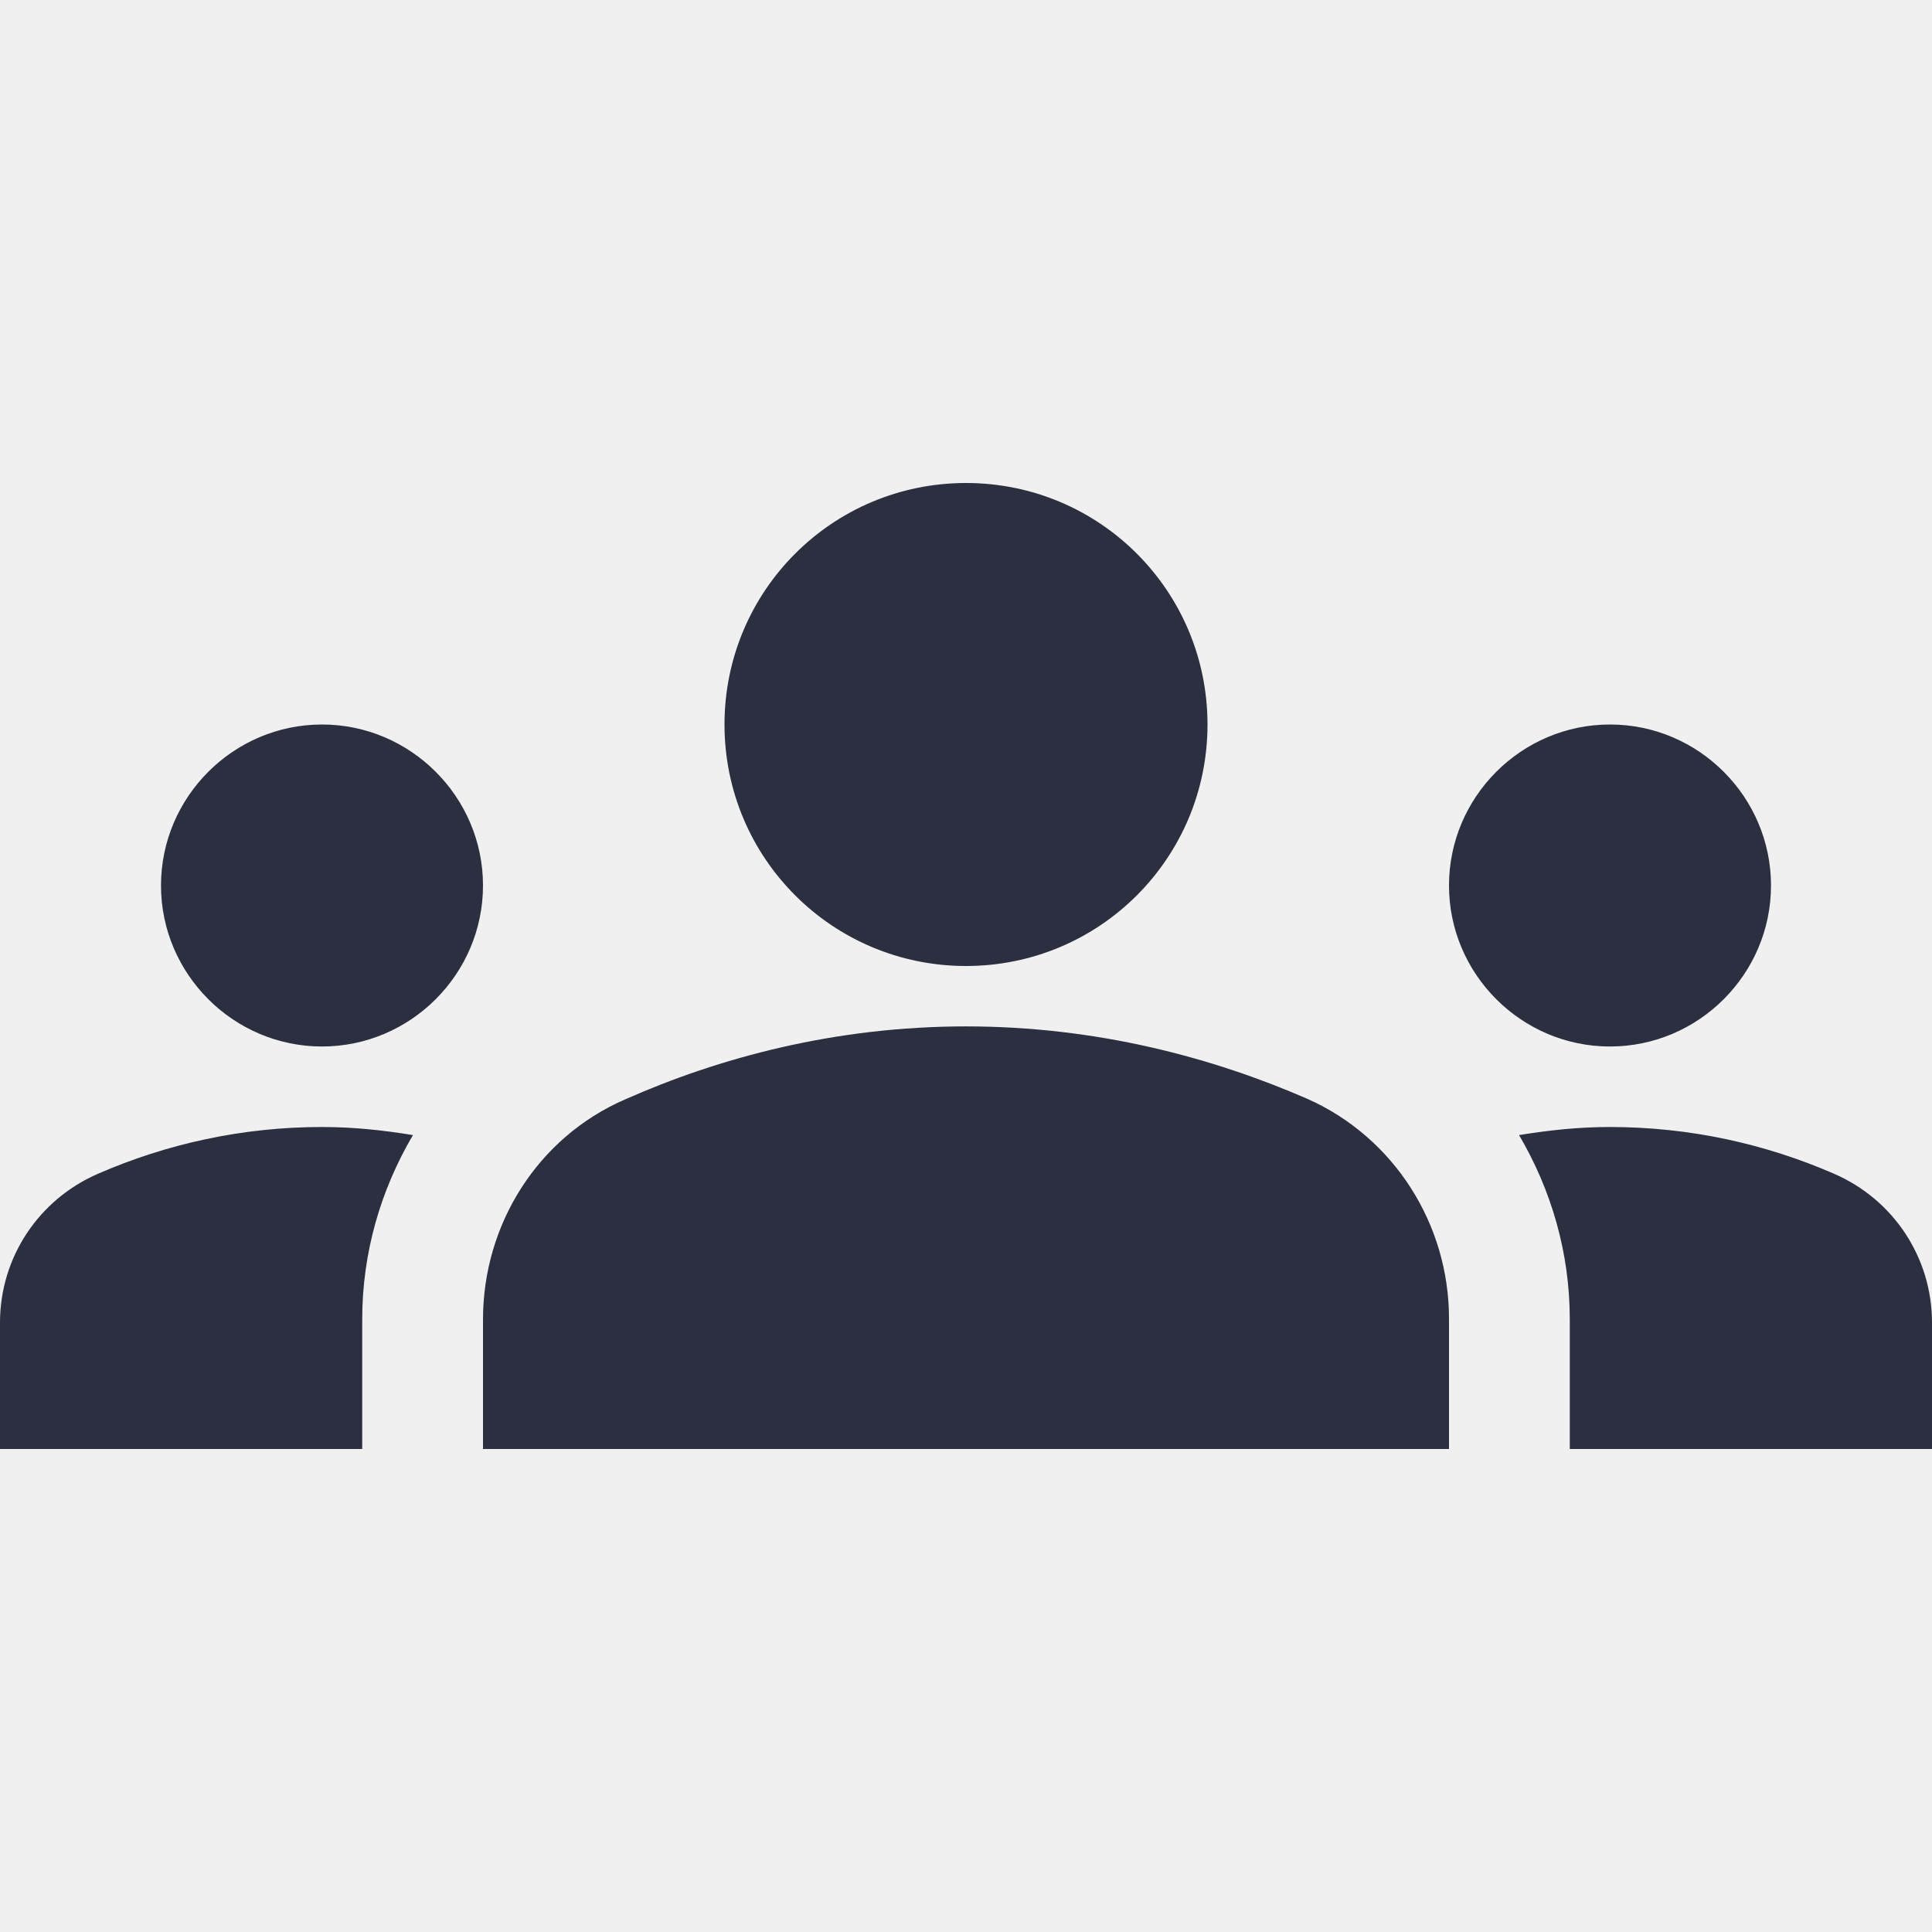
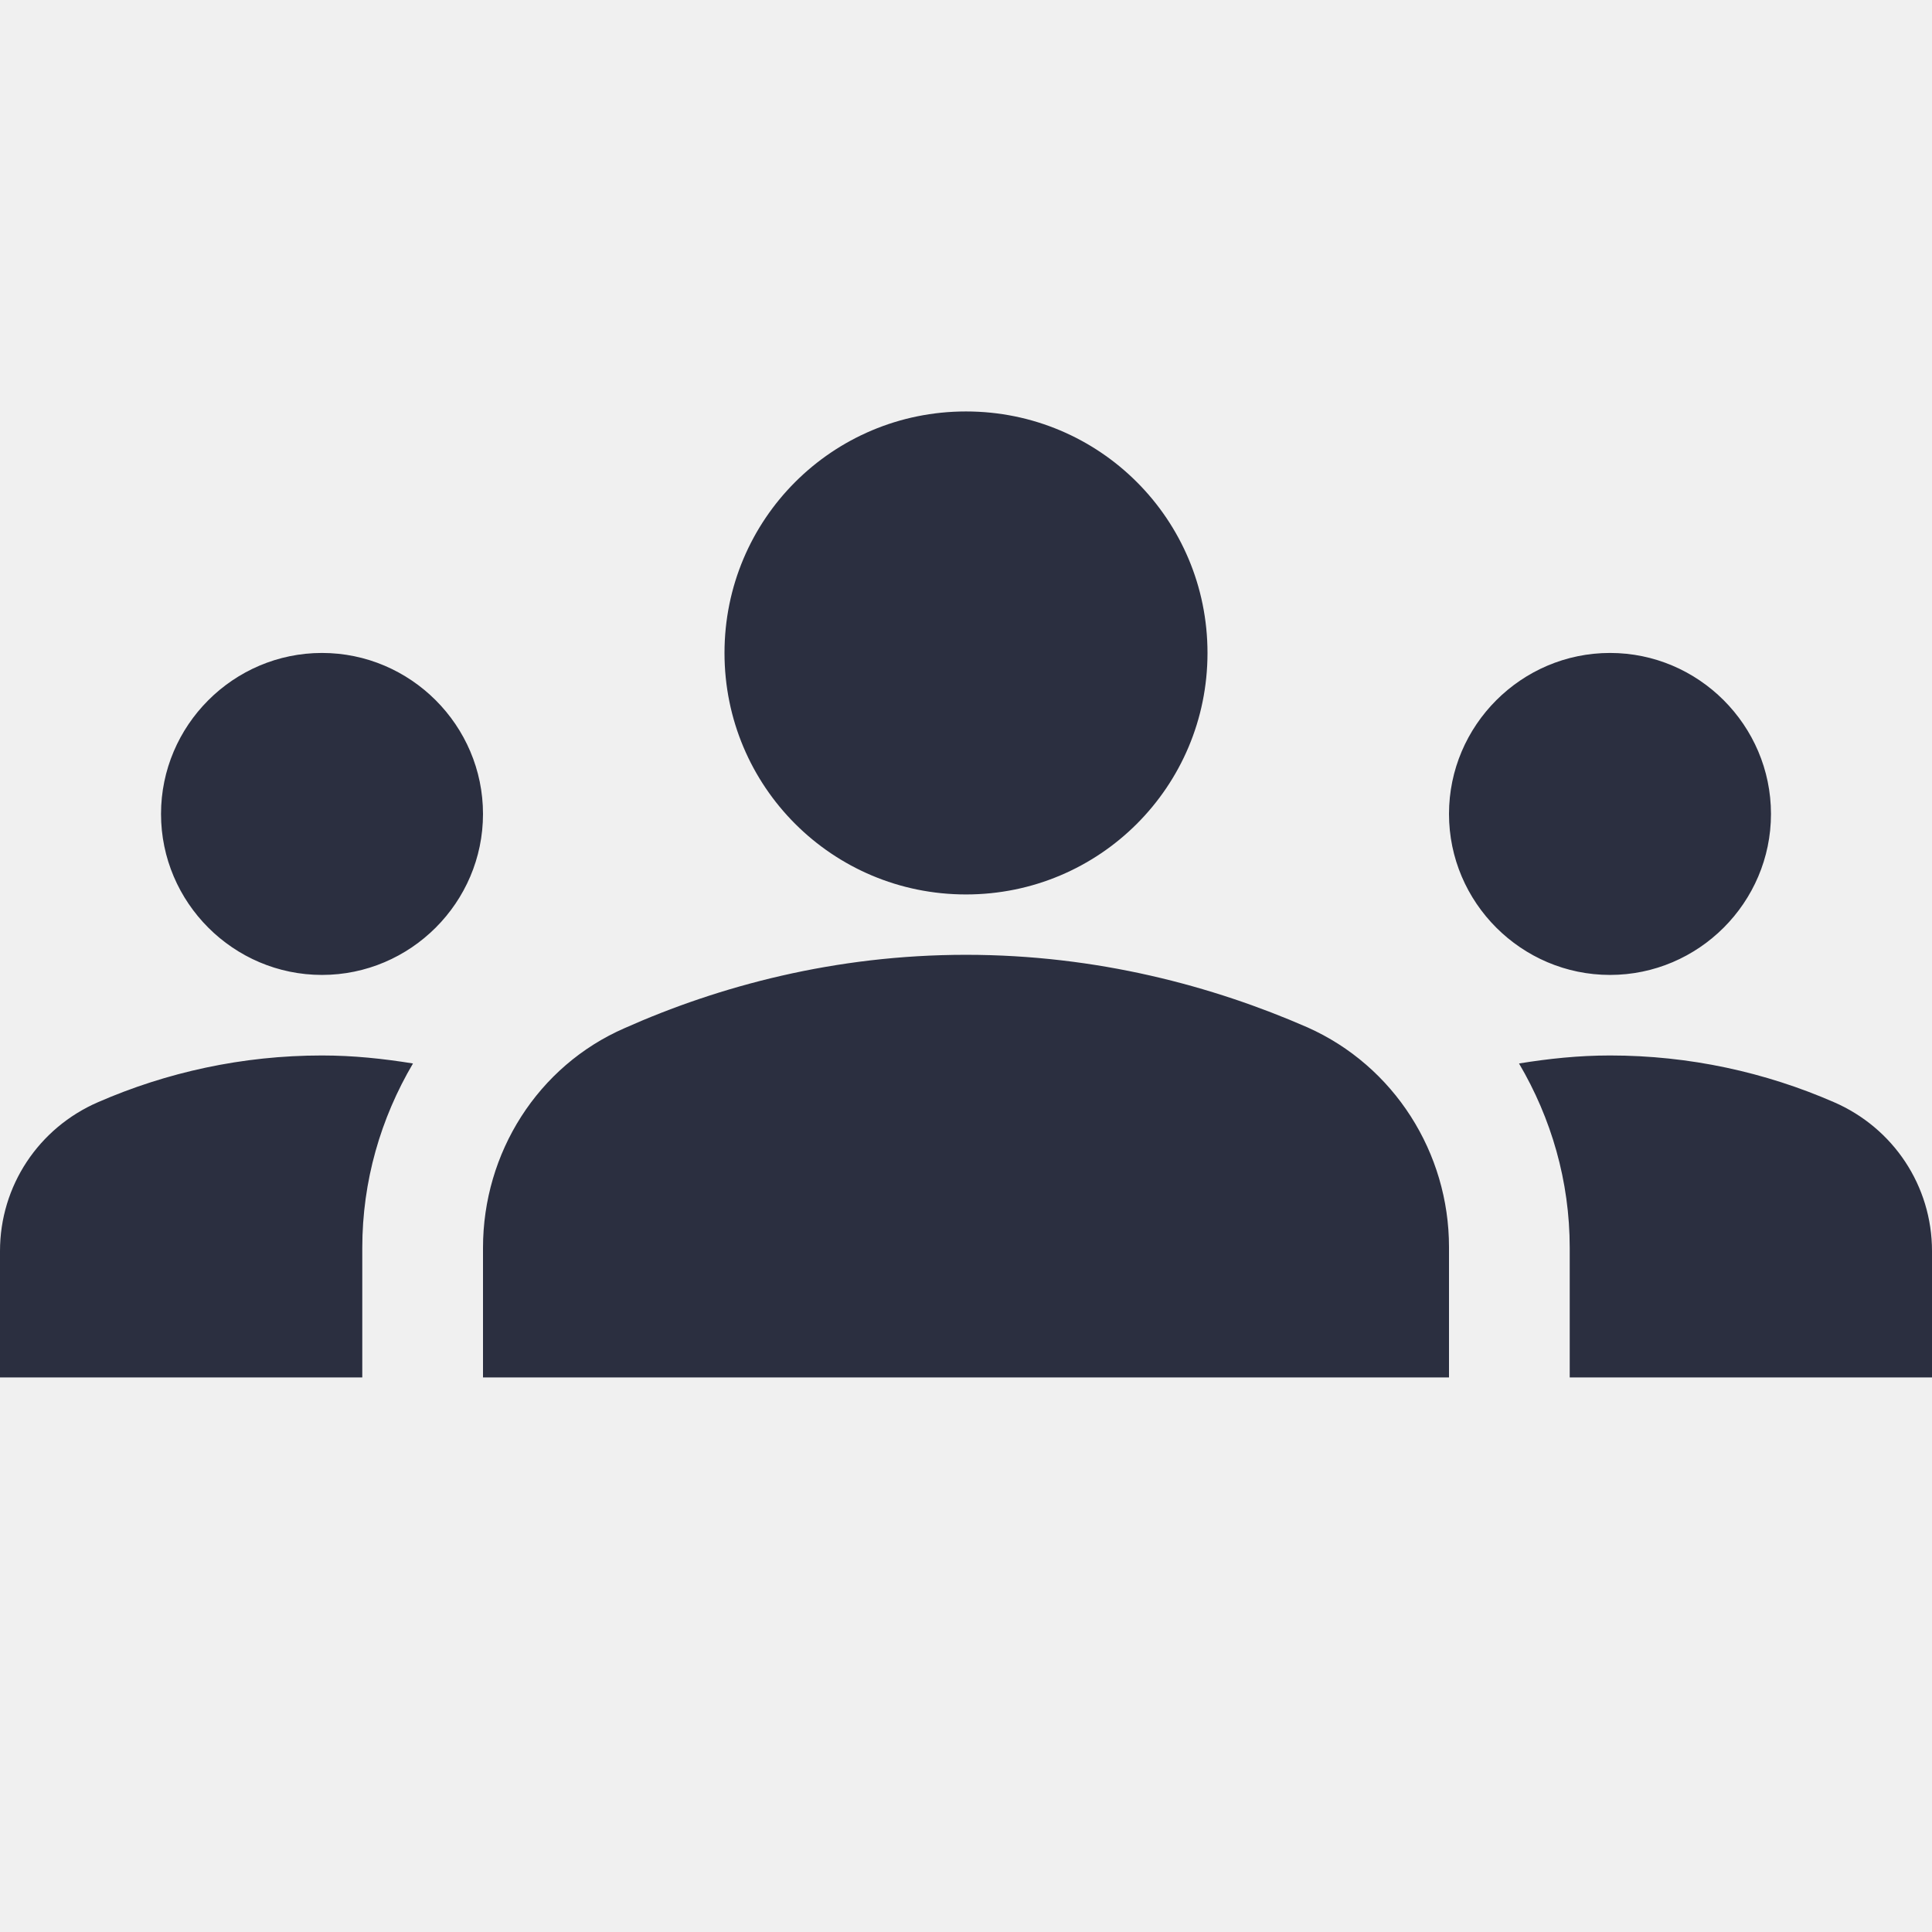
- <svg xmlns="http://www.w3.org/2000/svg" width="27" height="27" viewBox="0 0 27 27" fill="none">
+ <svg xmlns="http://www.w3.org/2000/svg" width="29" height="29" viewBox="0 0 29 29" fill="none">
  <g clip-path="url(#clip0_871_830)">
-     <path d="M13.5 14.344C15.334 14.344 16.954 14.783 18.27 15.356C19.485 15.896 20.25 17.111 20.25 18.427V20.25H6.75V18.439C6.75 17.111 7.515 15.896 8.73 15.367C10.046 14.783 11.666 14.344 13.5 14.344ZM4.5 14.625C5.737 14.625 6.75 13.613 6.75 12.375C6.75 11.137 5.737 10.125 4.5 10.125C3.263 10.125 2.25 11.137 2.25 12.375C2.25 13.613 3.263 14.625 4.5 14.625ZM5.771 15.863C5.355 15.795 4.939 15.75 4.5 15.75C3.386 15.75 2.329 15.986 1.373 16.402C0.54 16.762 0 17.573 0 18.484V20.25H5.062V18.439C5.062 17.505 5.321 16.628 5.771 15.863ZM22.5 14.625C23.738 14.625 24.75 13.613 24.75 12.375C24.75 11.137 23.738 10.125 22.5 10.125C21.262 10.125 20.25 11.137 20.25 12.375C20.25 13.613 21.262 14.625 22.5 14.625ZM27 18.484C27 17.573 26.46 16.762 25.628 16.402C24.671 15.986 23.614 15.75 22.5 15.75C22.061 15.75 21.645 15.795 21.229 15.863C21.679 16.628 21.938 17.505 21.938 18.439V20.25H27V18.484ZM13.5 6.75C15.367 6.75 16.875 8.258 16.875 10.125C16.875 11.992 15.367 13.5 13.5 13.5C11.633 13.5 10.125 11.992 10.125 10.125C10.125 8.258 11.633 6.75 13.5 6.75Z" fill="#2B2F40" />
+     <path d="M14.5 14.332C16.47 14.332 18.21 14.803 19.623 15.42C20.928 16 21.75 17.305 21.75 18.718V20.676H7.25V18.73C7.25 17.305 8.072 16 9.377 15.432C10.79 14.803 12.53 14.332 14.5 14.332ZM4.833 14.634C6.162 14.634 7.25 13.547 7.25 12.218C7.25 10.888 6.162 9.801 4.833 9.801C3.504 9.801 2.417 10.888 2.417 12.218C2.417 13.547 3.504 14.634 4.833 14.634ZM6.199 15.963C5.752 15.891 5.305 15.843 4.833 15.843C3.637 15.843 2.501 16.096 1.474 16.543C0.58 16.93 0 17.8 0 18.779V20.676H5.438V18.73C5.438 17.728 5.715 16.785 6.199 15.963ZM24.167 14.634C25.496 14.634 26.583 13.547 26.583 12.218C26.583 10.888 25.496 9.801 24.167 9.801C22.837 9.801 21.75 10.888 21.75 12.218C21.75 13.547 22.837 14.634 24.167 14.634ZM29 18.779C29 17.8 28.42 16.93 27.526 16.543C26.499 16.096 25.363 15.843 24.167 15.843C23.695 15.843 23.248 15.891 22.801 15.963C23.285 16.785 23.562 17.728 23.562 18.73V20.676H29V18.779ZM14.5 6.176C16.506 6.176 18.125 7.795 18.125 9.801C18.125 11.807 16.506 13.426 14.5 13.426C12.494 13.426 10.875 11.807 10.875 9.801C10.875 7.795 12.494 6.176 14.5 6.176Z" fill="#2B2F40" />
  </g>
  <defs>
    <clipPath id="clip0_871_830">
-       <rect width="27" height="27" fill="white" />
+       <rect width="29" height="29" fill="white" />
    </clipPath>
  </defs>
</svg>
